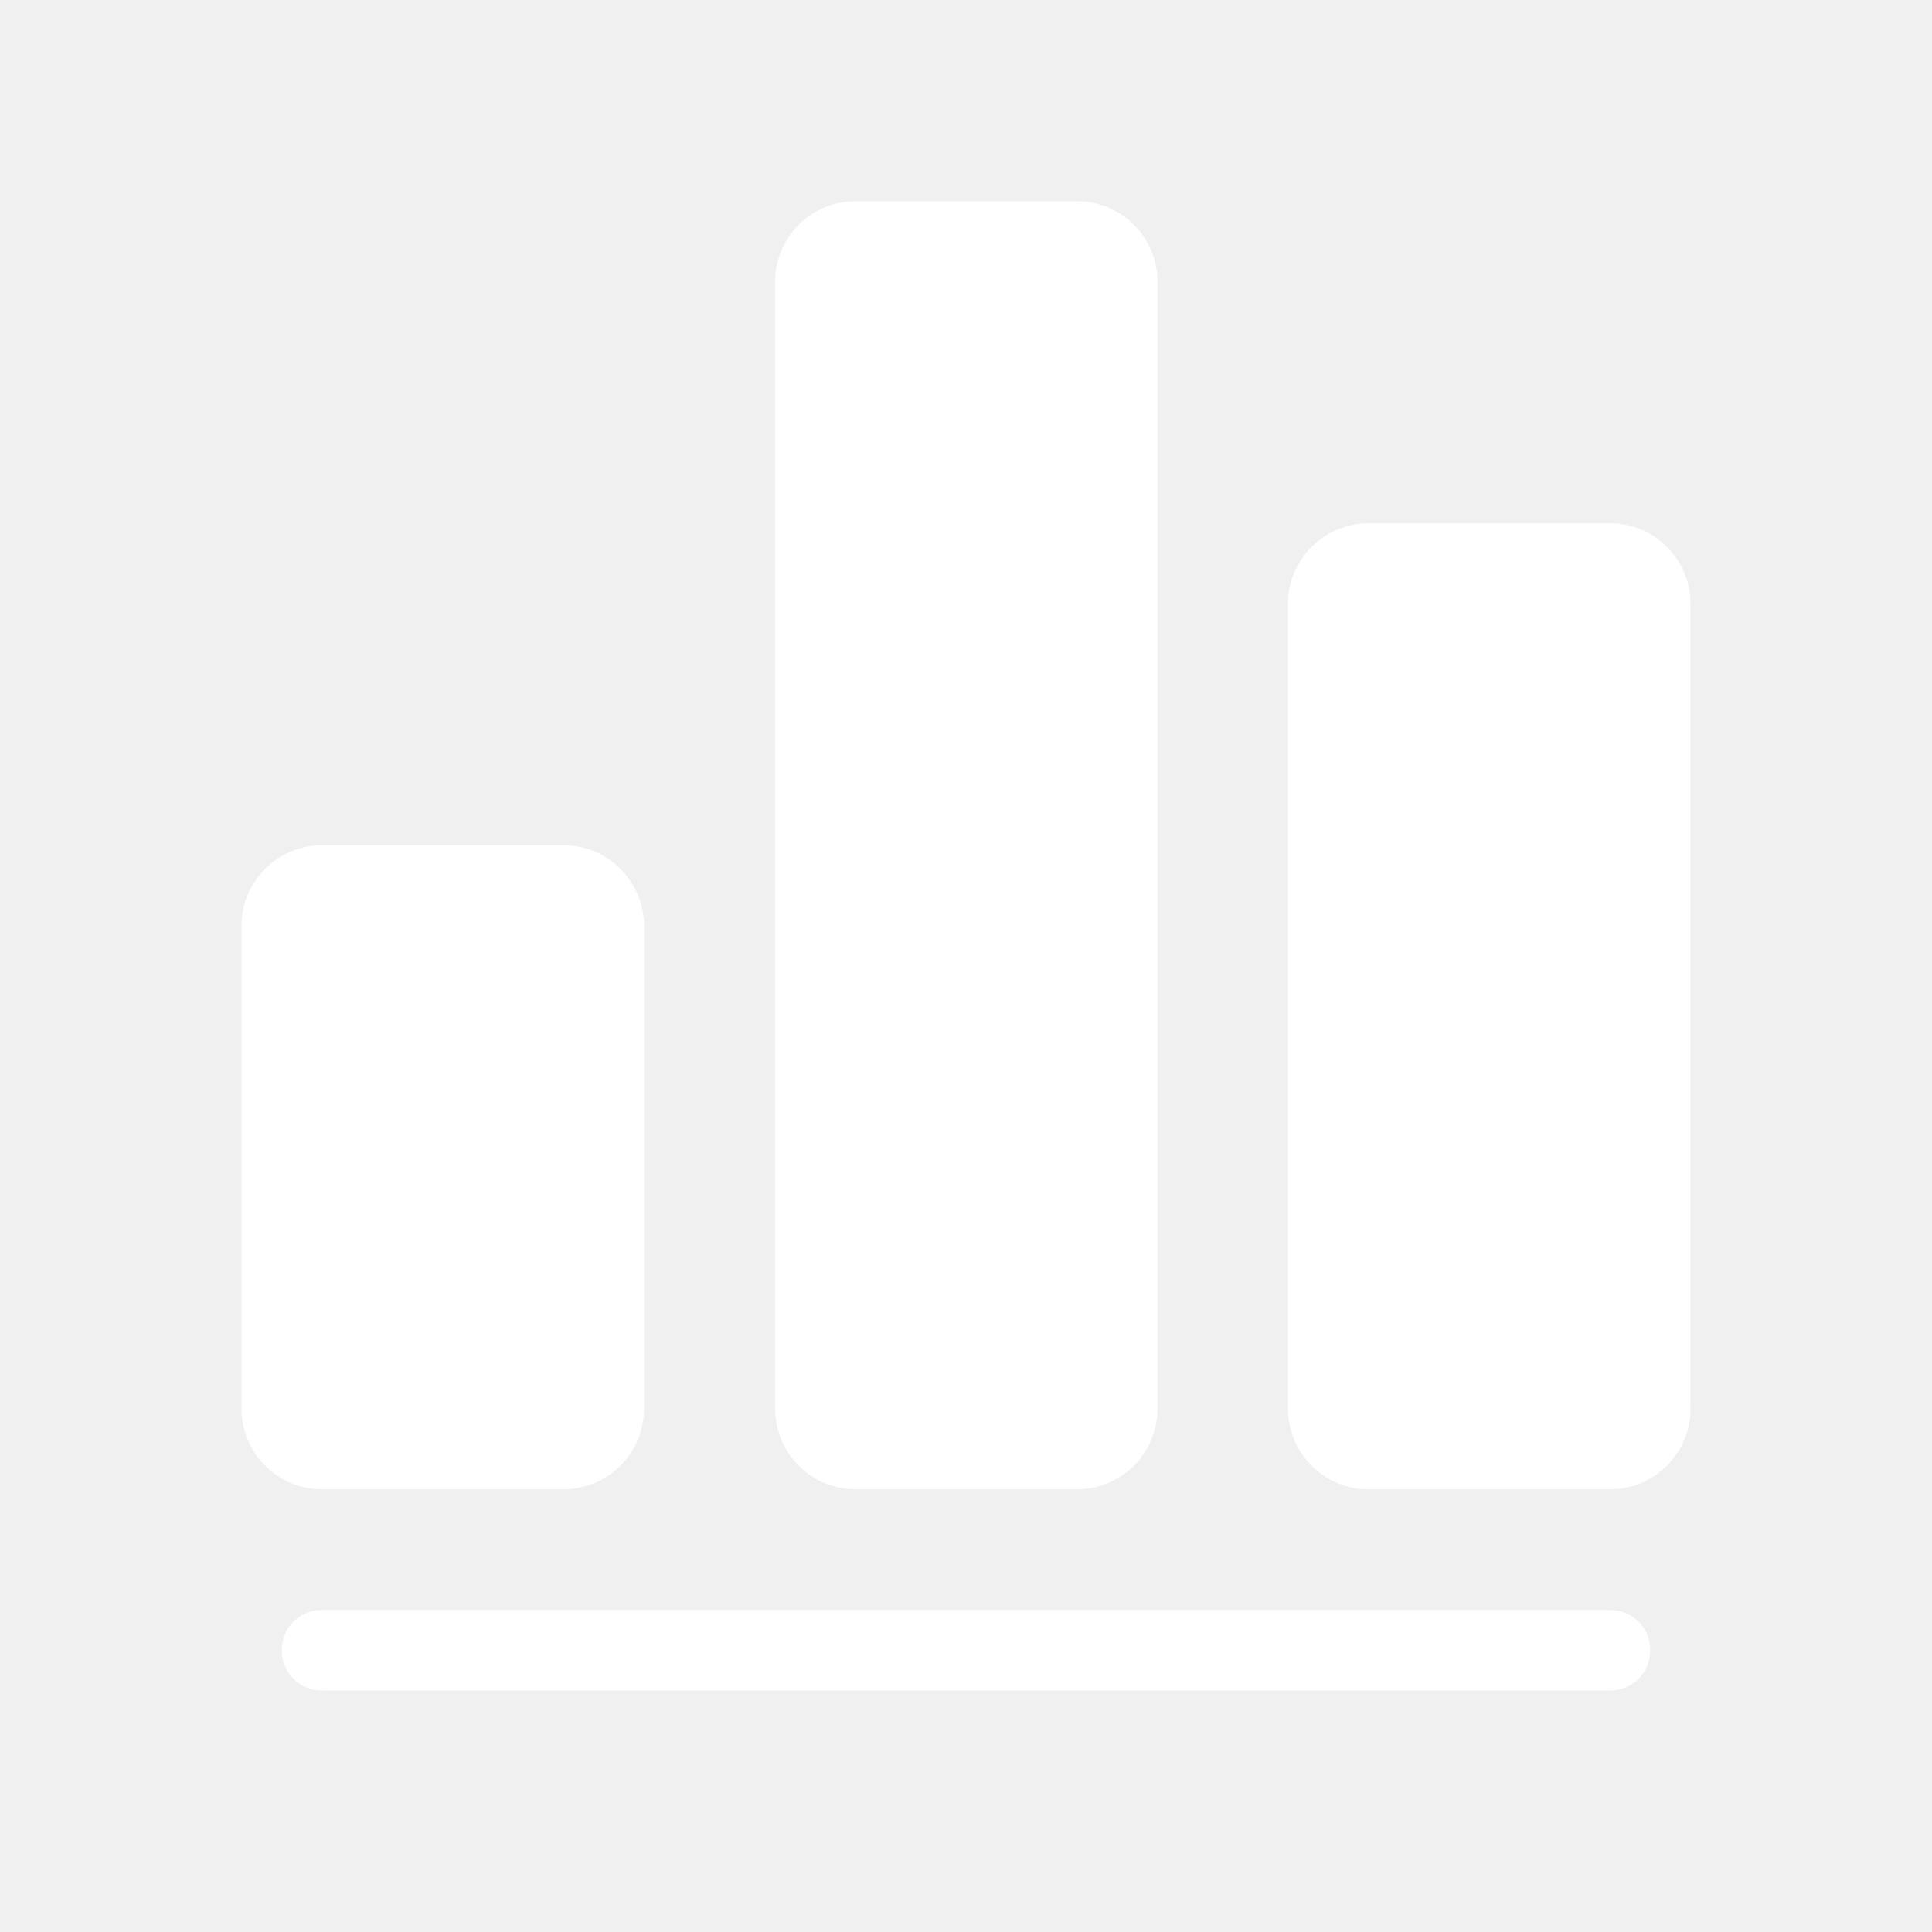
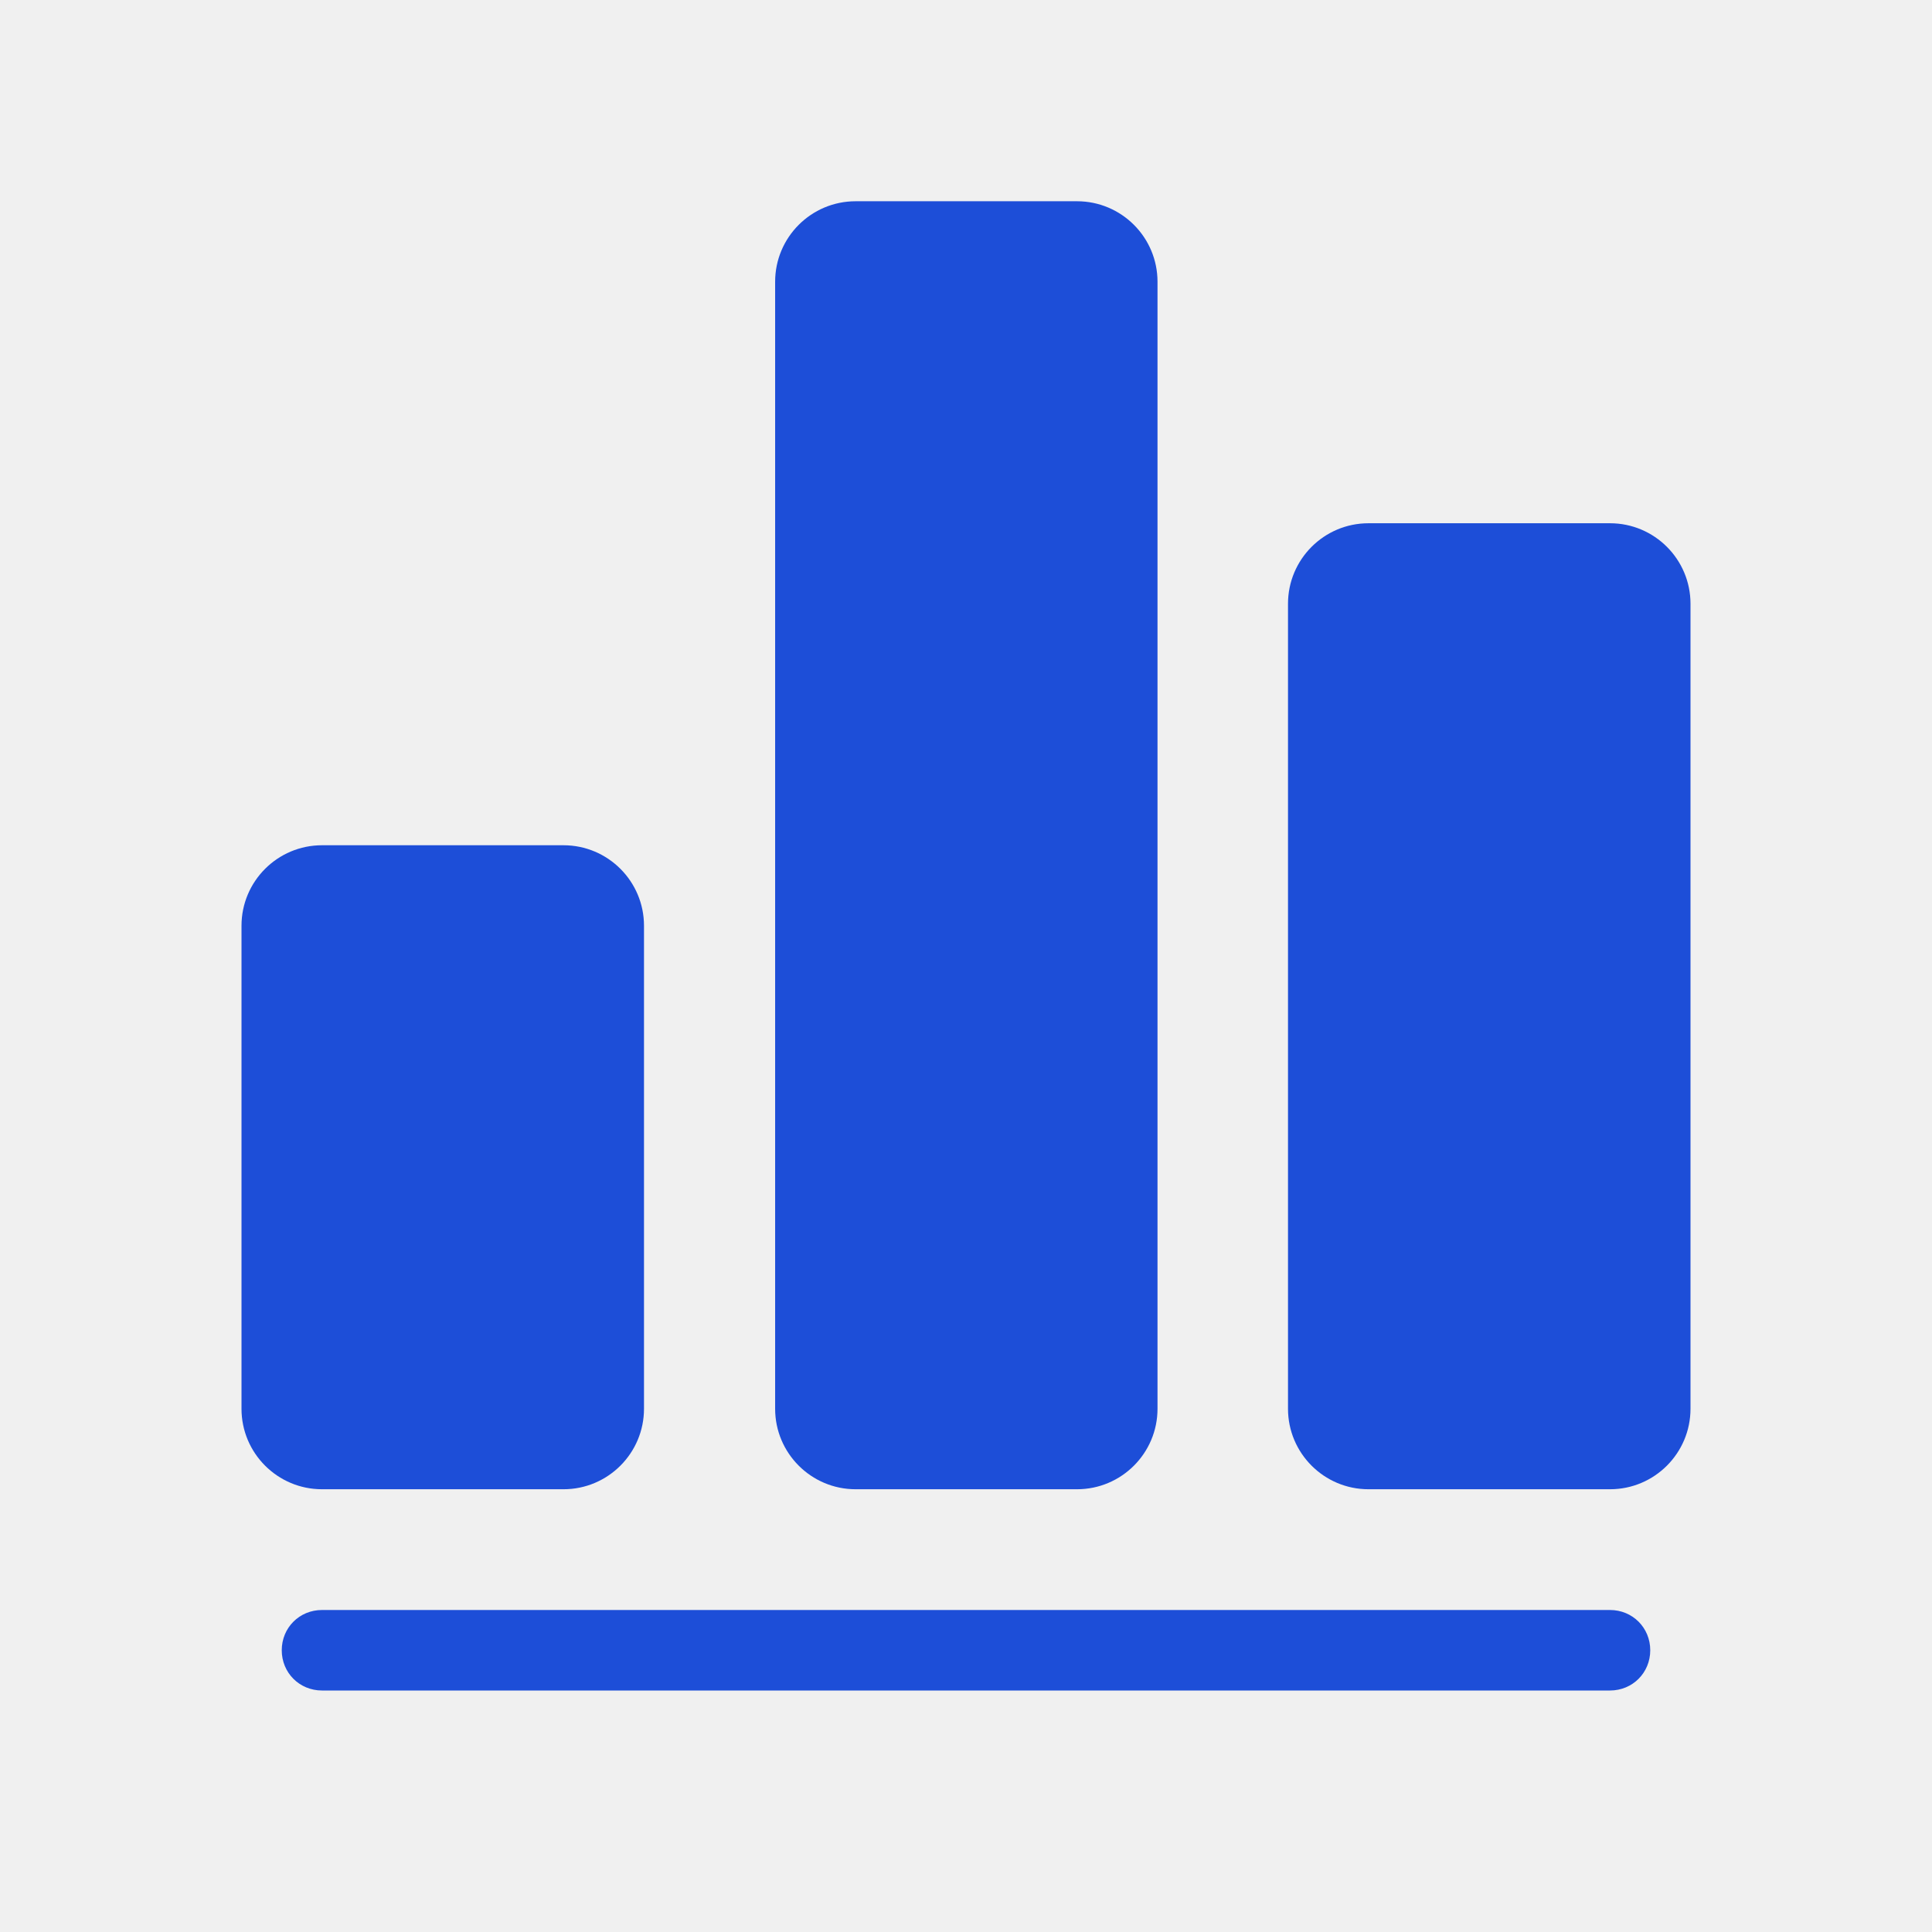
<svg xmlns="http://www.w3.org/2000/svg" width="24" height="24" viewBox="0 0 24 24" fill="none">
-   <path d="M7 10.5H4C3.448 10.5 3 10.948 3 11.5V17.5C3 18.052 3.448 18.5 4 18.5H7C7.552 18.5 8 18.052 8 17.5V11.5C8 10.948 7.552 10.5 7 10.5Z" fill="white" />
-   <path d="M13.379 2.5H10.629C10.077 2.5 9.629 2.948 9.629 3.5V17.5C9.629 18.052 10.077 18.5 10.629 18.5H13.379C13.931 18.5 14.379 18.052 14.379 17.5V3.5C14.379 2.948 13.931 2.5 13.379 2.5Z" fill="white" />
-   <path d="M20 6.5H17C16.448 6.5 16 6.948 16 7.5V17.5C16 18.052 16.448 18.5 17 18.5H20C20.552 18.5 21 18.052 21 17.5V7.5C21 6.948 20.552 6.5 20 6.5Z" fill="white" />
-   <path d="M3.5 20.5C3.5 20.78 3.72 21 4 21H20C20.28 21 20.5 20.78 20.5 20.5C20.5 20.22 20.28 20 20 20H4C3.72 20 3.5 20.22 3.5 20.5Z" fill="white" />
+   <path d="M7 10.5H4C3.448 10.5 3 10.948 3 11.5V17.5C3 18.052 3.448 18.5 4 18.5H7C7.552 18.5 8 18.052 8 17.5V11.5C8 10.948 7.552 10.5 7 10.5Z" fill="#1d4ed8" />
+   <path d="M13.379 2.5H10.629C10.077 2.5 9.629 2.948 9.629 3.5V17.5C9.629 18.052 10.077 18.5 10.629 18.5H13.379C13.931 18.5 14.379 18.052 14.379 17.5V3.5C14.379 2.948 13.931 2.5 13.379 2.5Z" fill="#1d4ed8" />
+   <path d="M20 6.5H17C16.448 6.5 16 6.948 16 7.5V17.5C16 18.052 16.448 18.5 17 18.5H20C20.552 18.5 21 18.052 21 17.5V7.5C21 6.948 20.552 6.5 20 6.5Z" fill="#1d4ed8" />
+   <path d="M3.5 20.5C3.5 20.78 3.72 21 4 21H20C20.28 21 20.5 20.78 20.5 20.5C20.5 20.22 20.28 20 20 20H4C3.72 20 3.5 20.22 3.5 20.5Z" fill="#1d4ed8" />
</svg>
